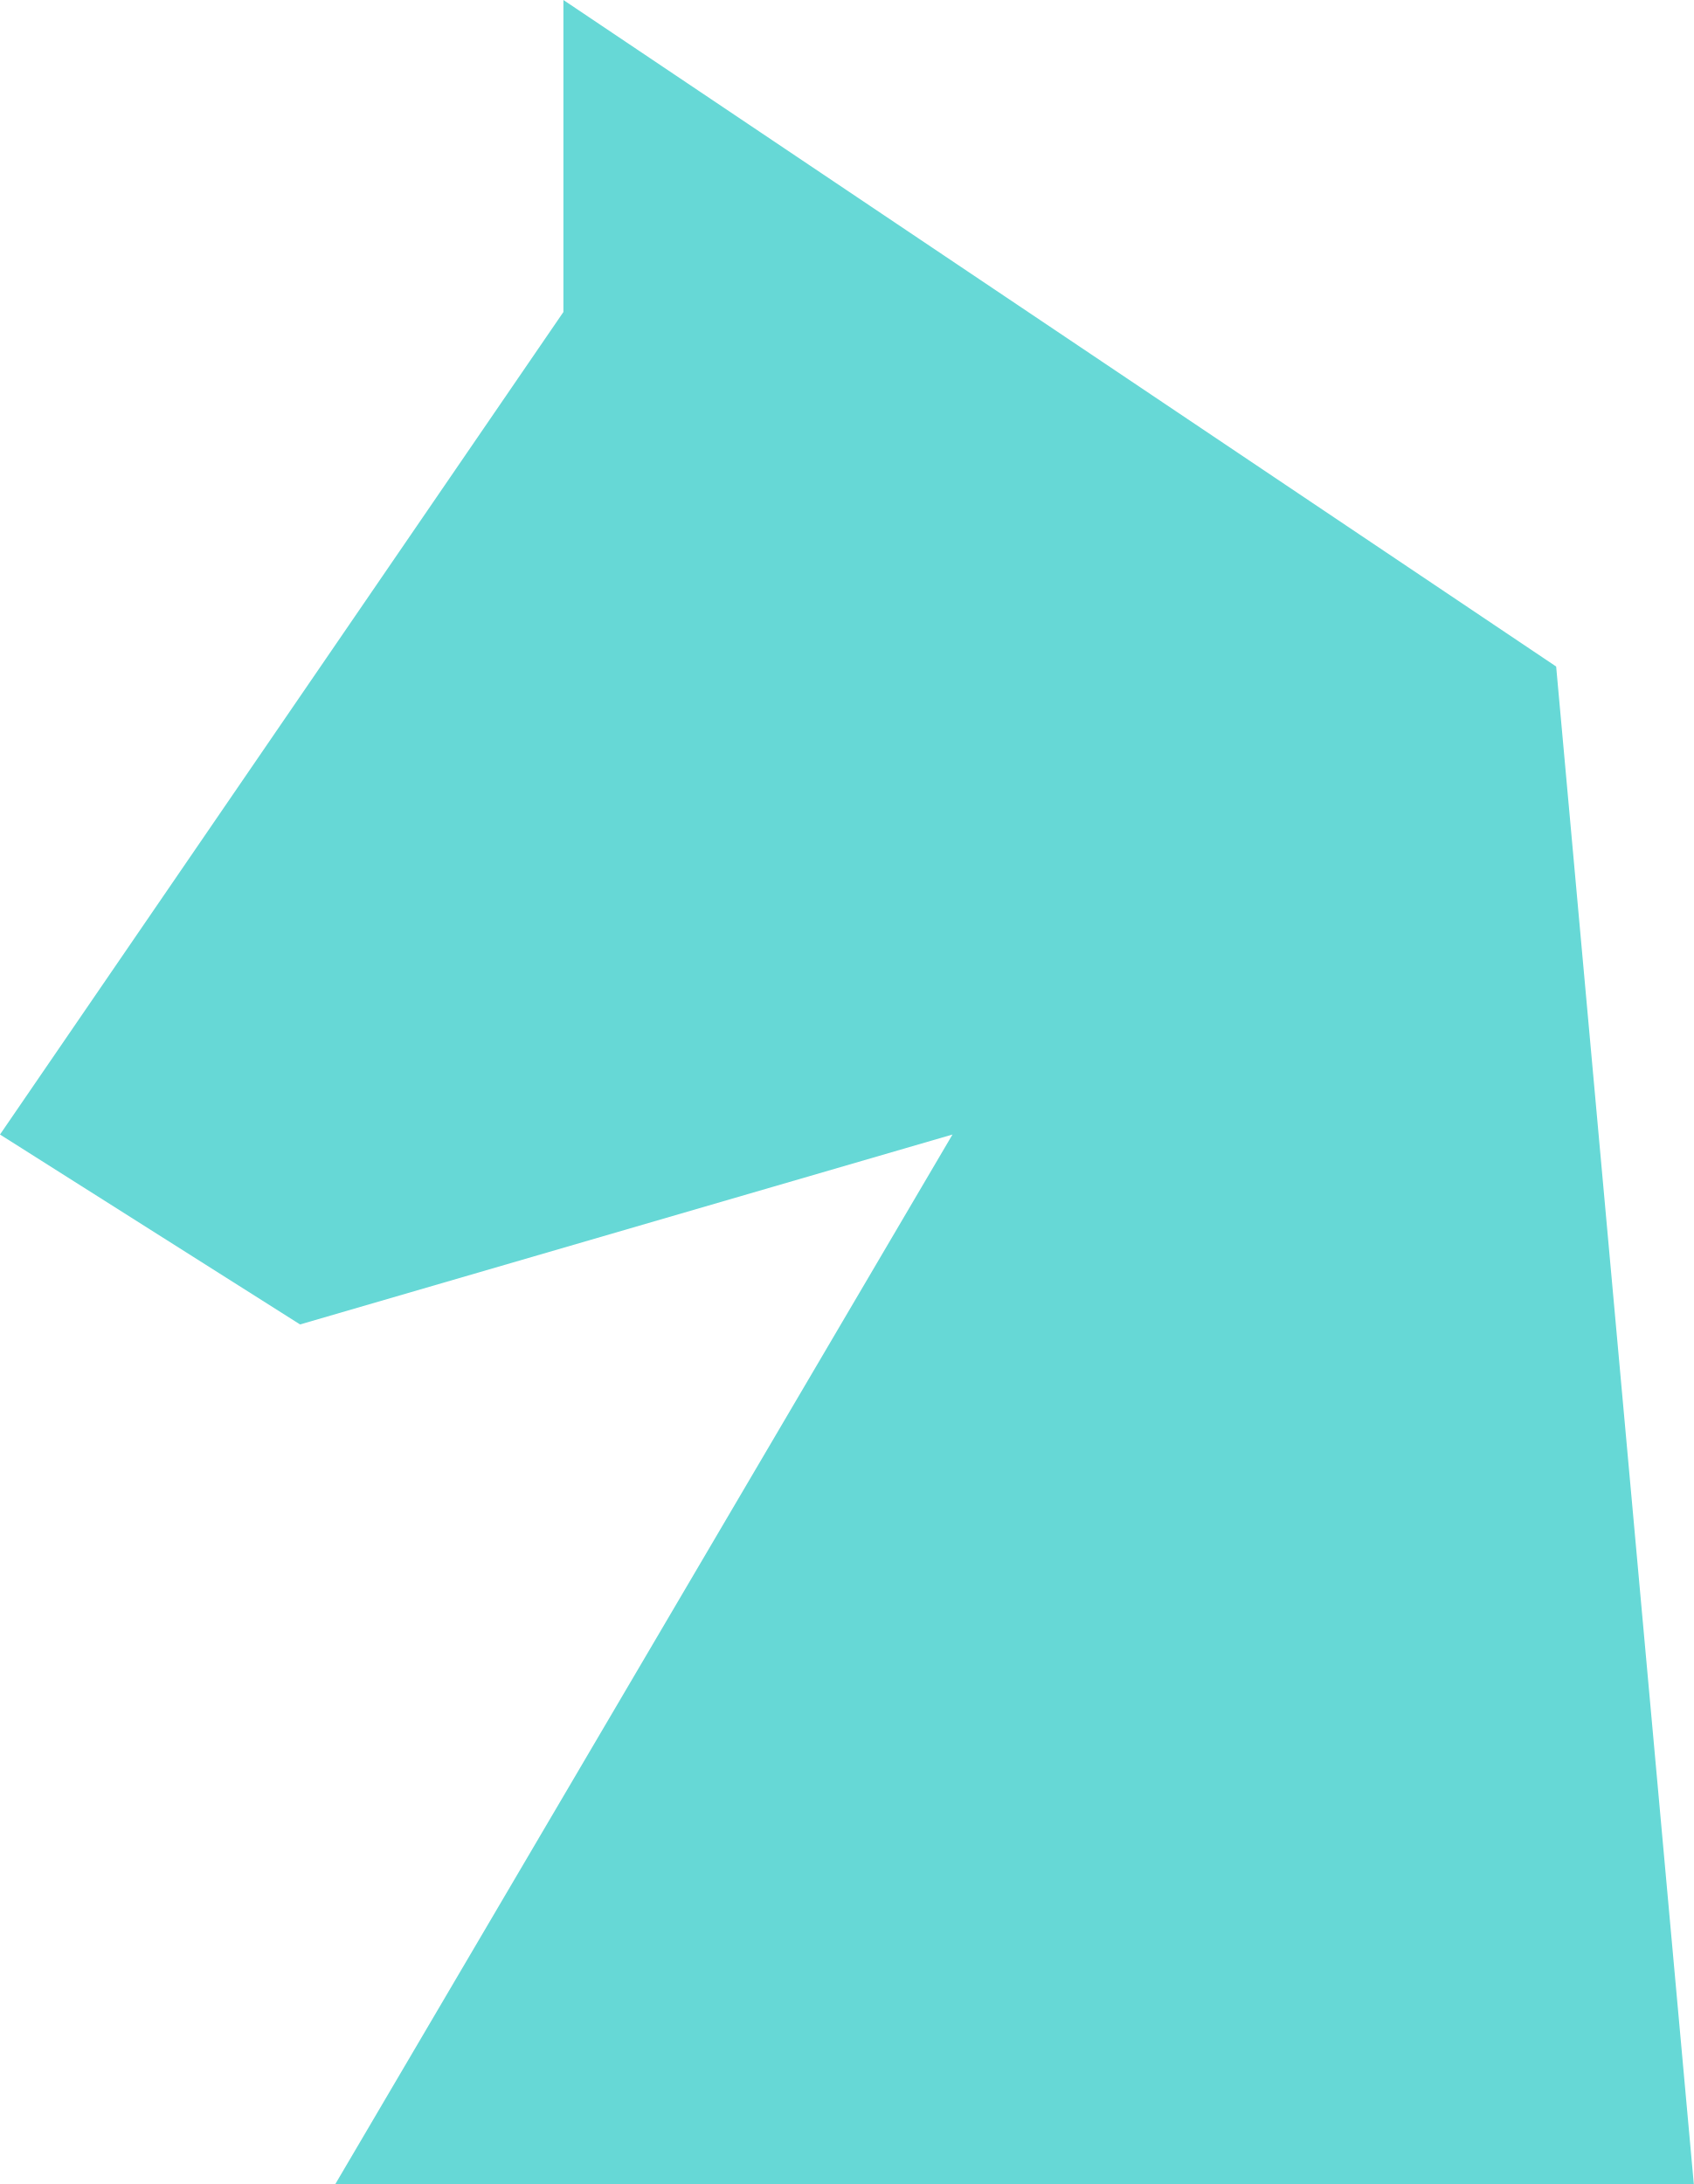
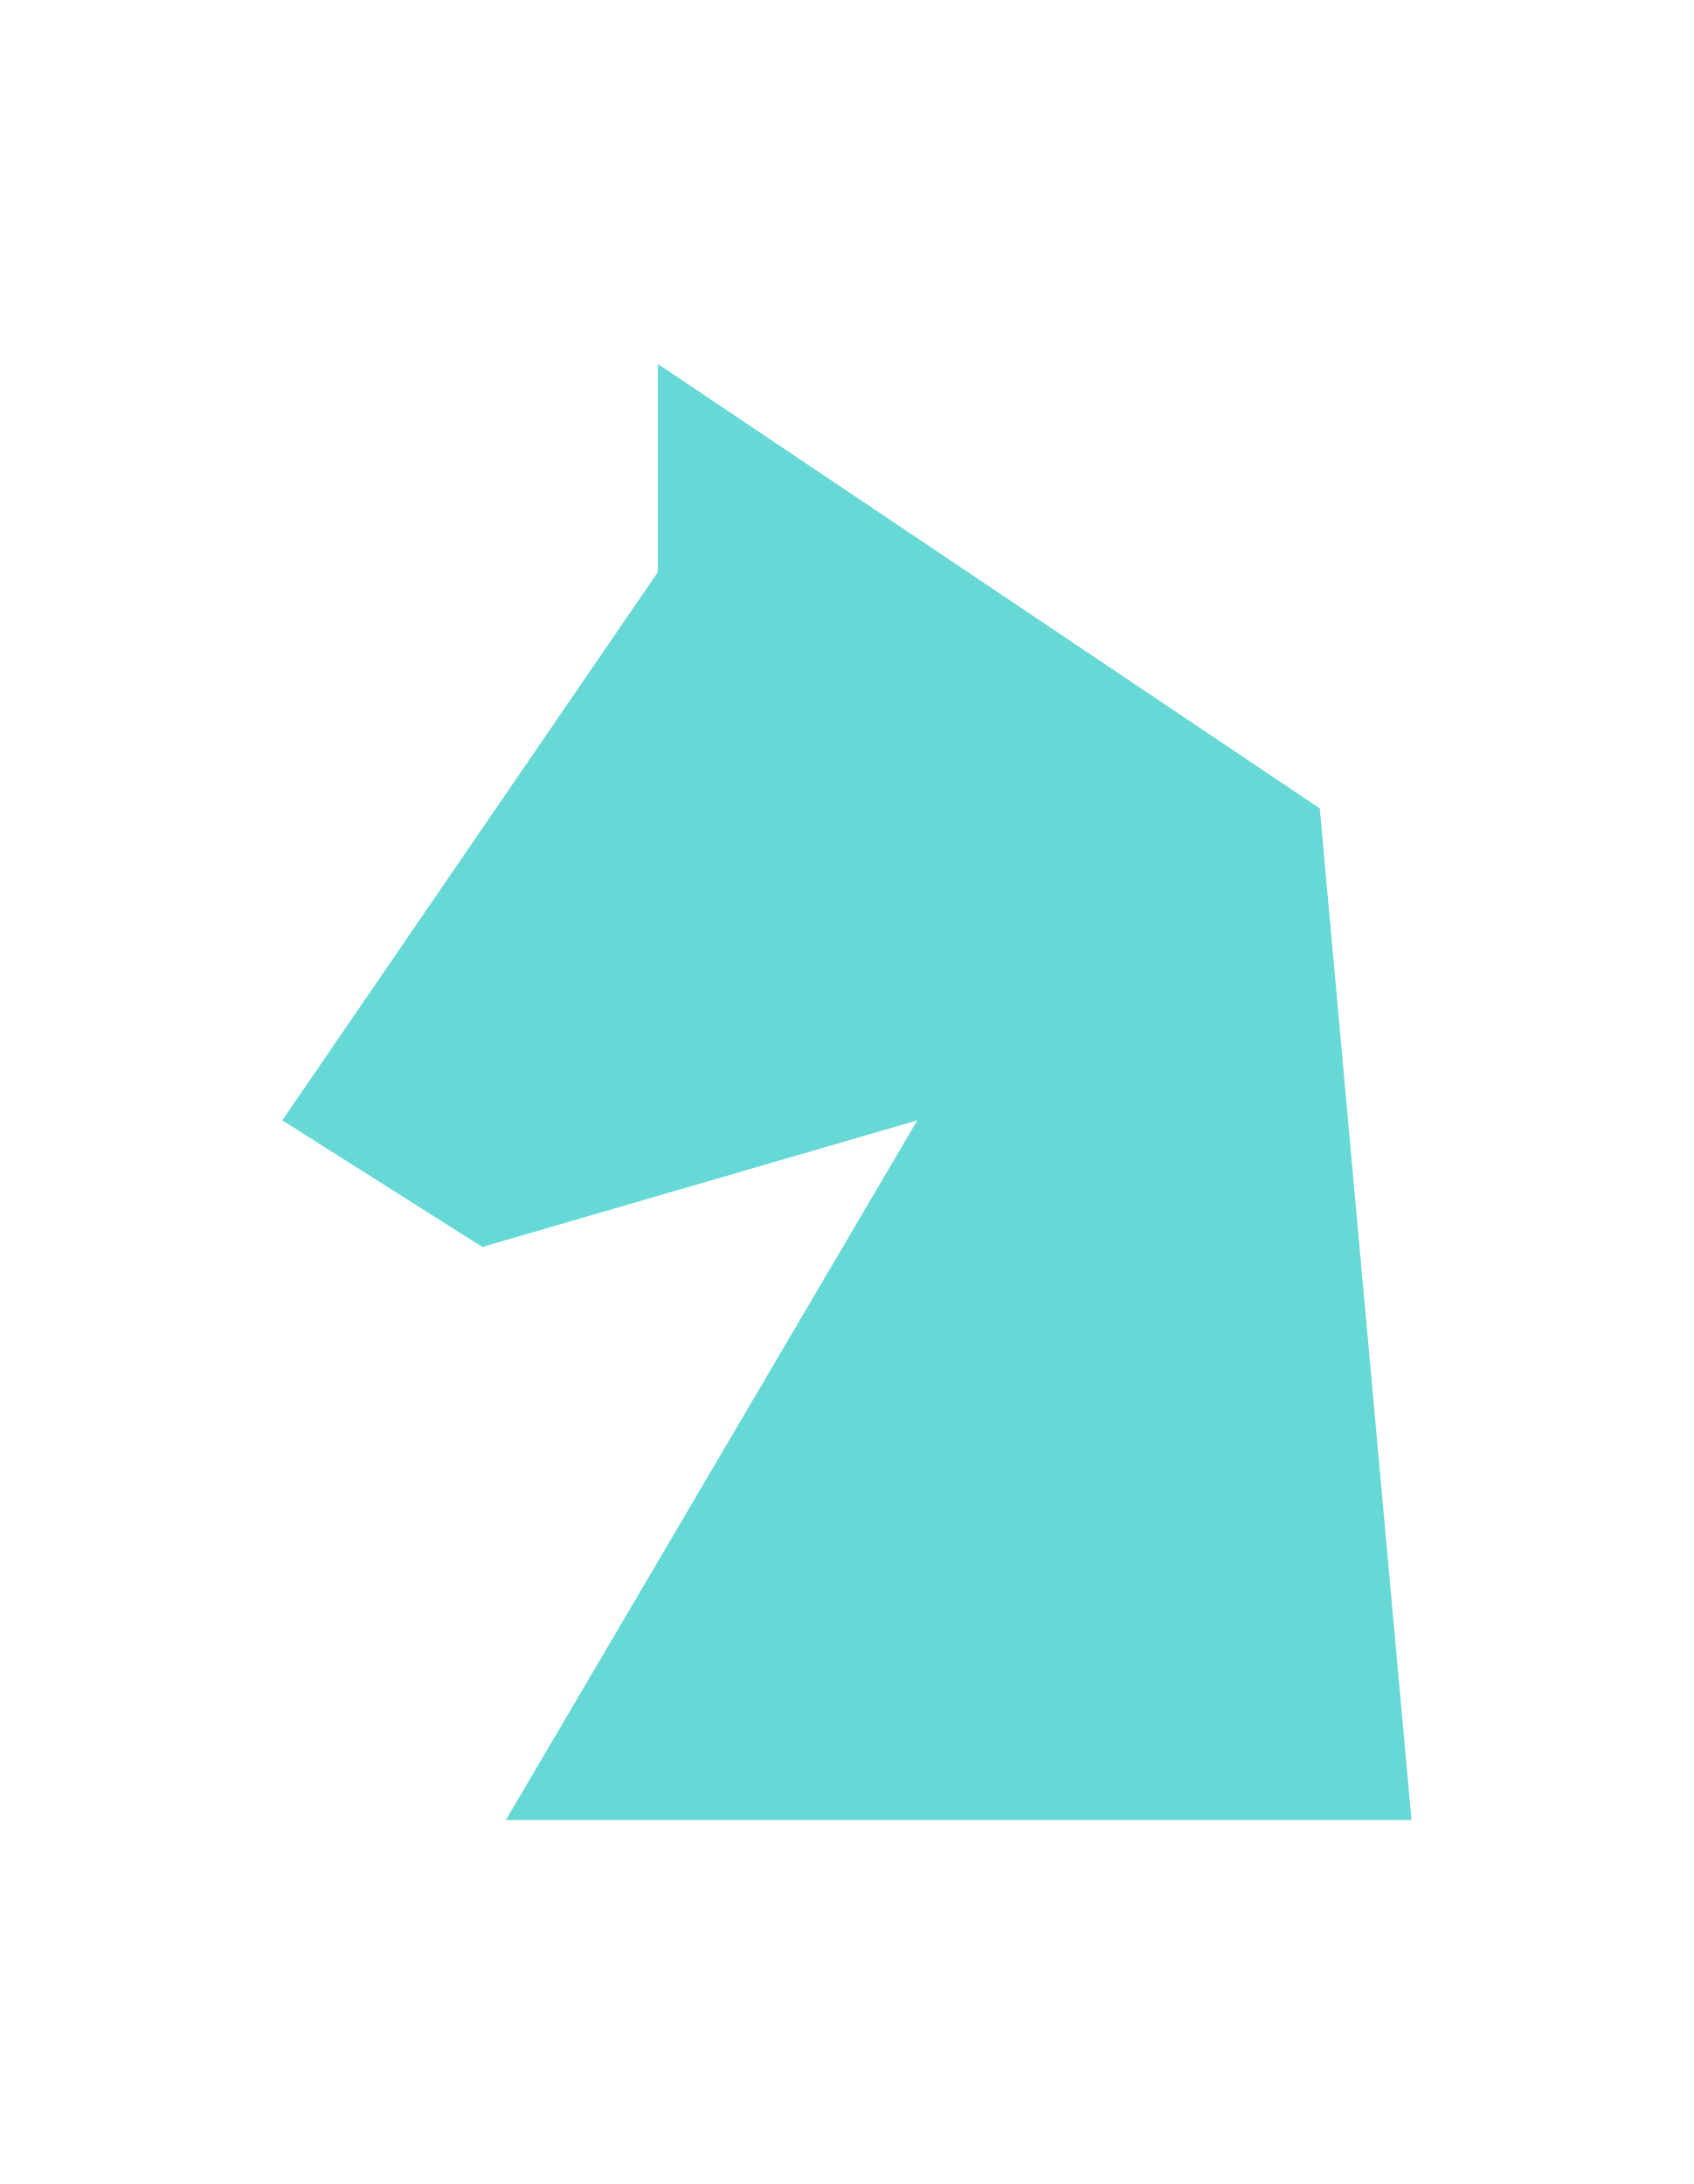
- <svg xmlns="http://www.w3.org/2000/svg" width="38" height="49" viewBox="0 0 38 49" fill="none">
+ <svg xmlns="http://www.w3.org/2000/svg" width="38" height="49" viewBox="-9.5 -12.25 57 73.5" fill="none">
  <path d="M21.369 25.454L7.524 49H38L34.912 14.954L12.64 0V7L0 25.454L6.732 29.715L21.369 25.454Z" fill="#66D8D6" />
</svg>
